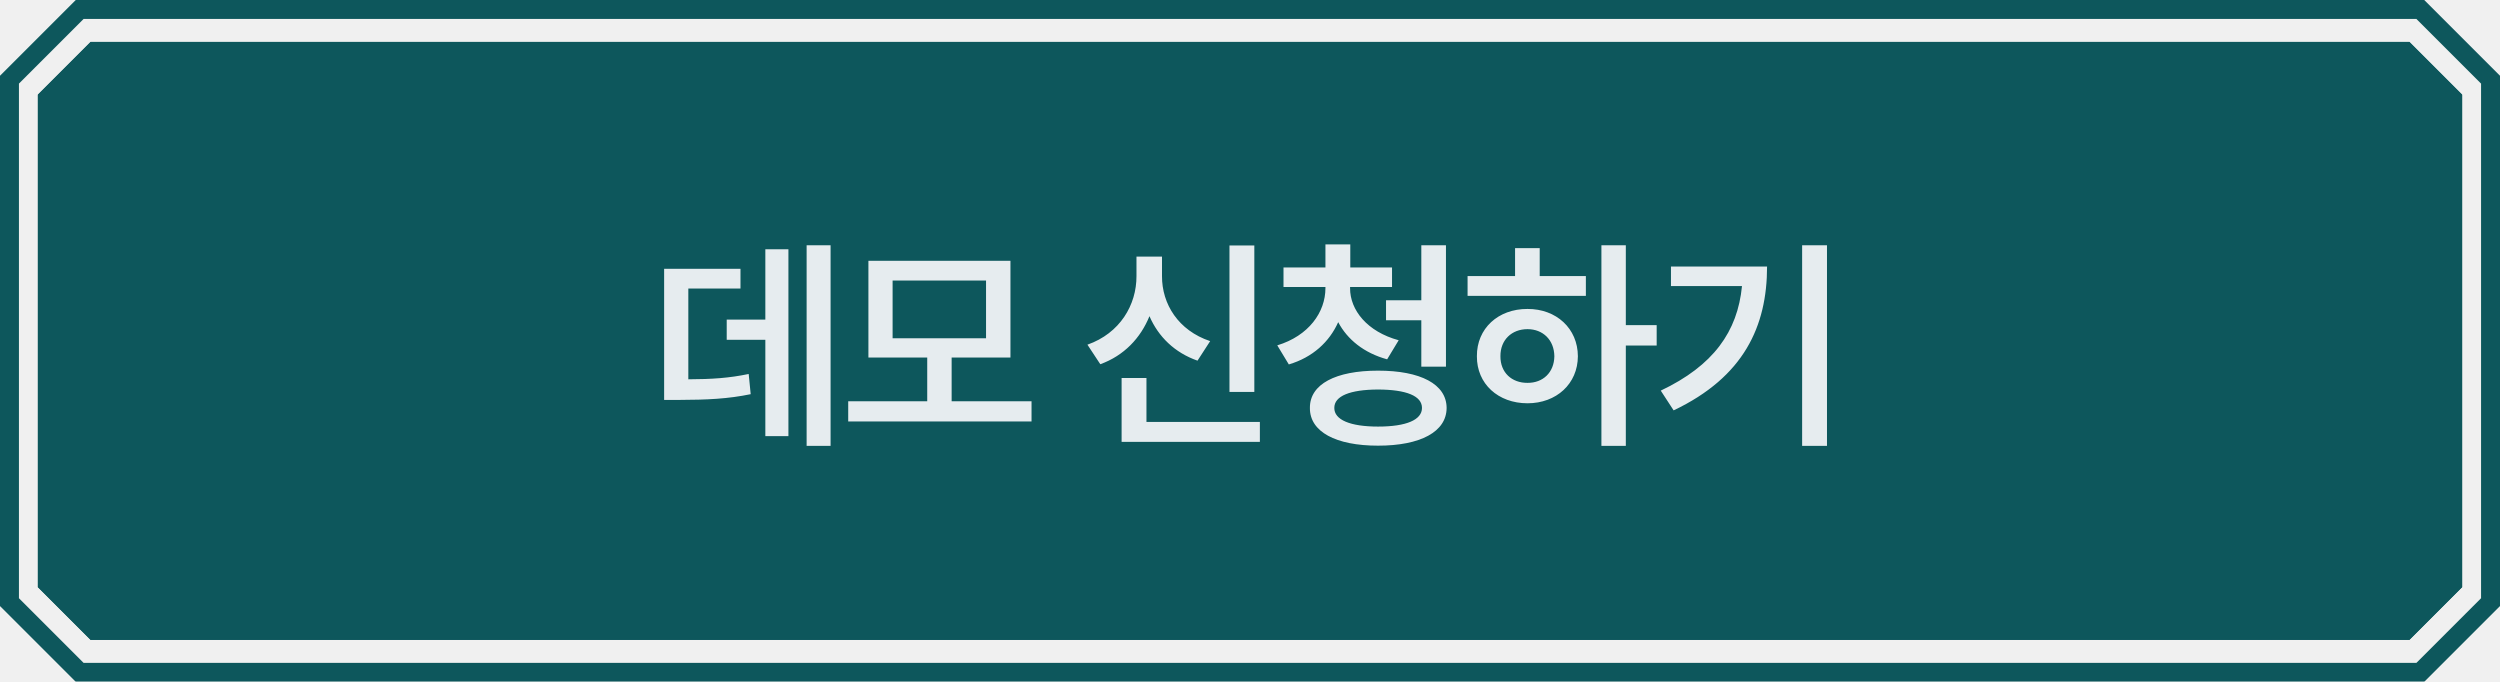
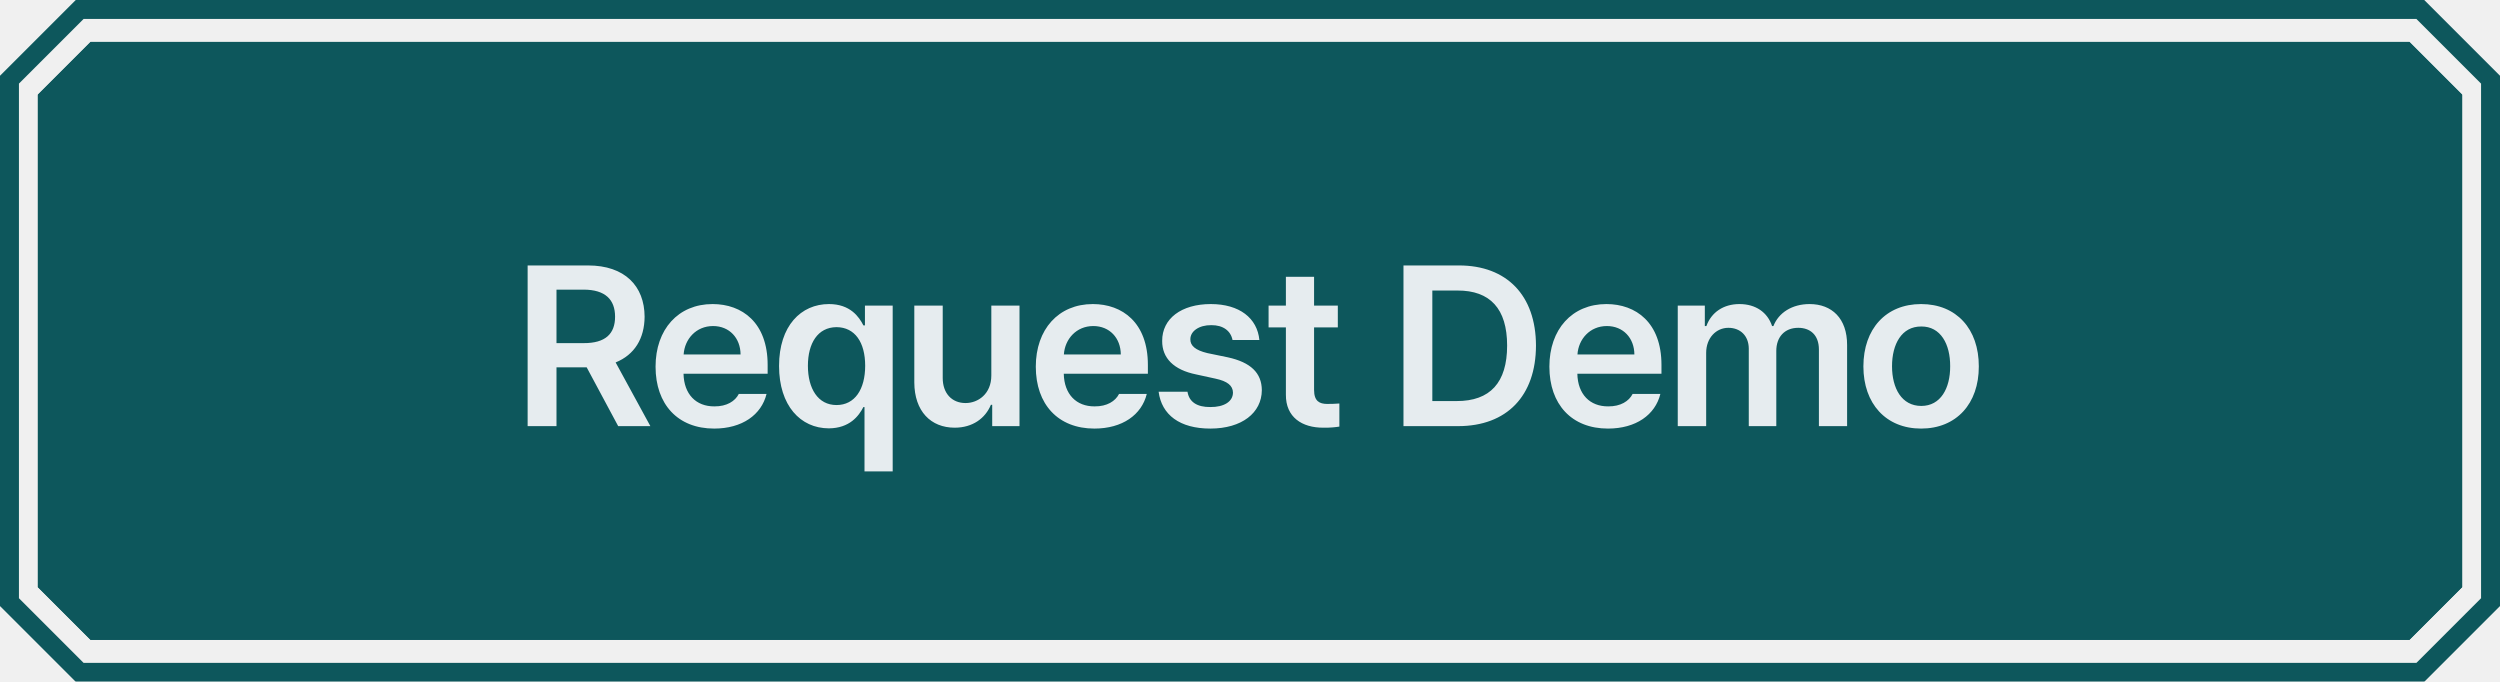
<svg xmlns="http://www.w3.org/2000/svg" width="264" height="72" viewBox="0 0 264 72" fill="none">
-   <g clip-path="url(#clip0_3083_16183)">
-     <mask id="path-1-inside-1_3083_16183" fill="white">
+   <g clip-path="url(#clip0_3110_14376)">
+     <mask id="path-1-inside-1_3110_14376" fill="white">
      <path d="M256 0L264 8V64L256 72H8L0 64V8L8 0H256Z" />
    </mask>
-     <path d="M256 0L257.414 -1.414L256.828 -2H256V0ZM264 8H266V7.172L265.414 6.586L264 8ZM264 64L265.414 65.414L266 64.828V64H264ZM256 72V74H256.828L257.414 73.414L256 72ZM8 72L6.586 73.414L7.172 74H8V72ZM0 64H-2V64.828L-1.414 65.414L0 64ZM0 8L-1.414 6.586L-2 7.172V8H0ZM8 0V-2H7.172L6.586 -1.414L8 0ZM256 0L254.586 1.414L262.586 9.414L264 8L265.414 6.586L257.414 -1.414L256 0ZM264 8H262V64H264H266V8H264ZM264 64L262.586 62.586L254.586 70.586L256 72L257.414 73.414L265.414 65.414L264 64ZM256 72V70H8V72V74H256V72ZM8 72L9.414 70.586L1.414 62.586L0 64L-1.414 65.414L6.586 73.414L8 72ZM0 64H2V8H0H-2V64H0ZM0 8L1.414 9.414L9.414 1.414L8 0L6.586 -1.414L-1.414 6.586L0 8ZM8 0V2H256V0V-2H8V0Z" fill="#0D575C" mask="url(#path-1-inside-1_3083_16183)" />
-     <mask id="path-3-inside-2_3083_16183" fill="white">
+     <path d="M256 0L257.414 -1.414L256.828 -2H256V0ZM264 8H266V7.172L265.414 6.586L264 8ZM264 64L265.414 65.414L266 64.828V64H264ZM256 72V74H256.828L257.414 73.414L256 72ZM8 72L6.586 73.414L7.172 74H8V72ZM0 64H-2V64.828L-1.414 65.414L0 64ZM0 8L-1.414 6.586L-2 7.172V8H0ZM8 0V-2H7.172L6.586 -1.414L8 0ZM256 0L254.586 1.414L262.586 9.414L264 8L265.414 6.586L257.414 -1.414L256 0ZM264 8H262V64H264H266V8H264ZM264 64L262.586 62.586L254.586 70.586L256 72L257.414 73.414L265.414 65.414L264 64ZM256 72V70H8V72V74H256V72ZM8 72L9.414 70.586L1.414 62.586L0 64L-1.414 65.414L6.586 73.414L8 72ZM0 64H2V8H0H-2V64H0ZM0 8L1.414 9.414L9.414 1.414L8 0L6.586 -1.414L-1.414 6.586L0 8ZM8 0V2H256V0V-2H8V0Z" fill="#0D575C" mask="url(#path-1-inside-1_3110_14376)" />
+     <mask id="path-3-inside-2_3110_14376" fill="white">
      <path d="M260 10V62L254.431 67.569H9.569L4 62V10L9.569 4.431H254.431L260 10Z" />
    </mask>
    <path d="M260 10V62L254.431 67.569H9.569L4 62V10L9.569 4.431H254.431L260 10Z" fill="#0D575C" />
-     <path d="M260 10H261V9.586L260.707 9.293L260 10ZM260 62L260.707 62.707L261 62.414V62H260ZM254.431 67.569V68.569H254.845L255.138 68.276L254.431 67.569ZM9.569 67.569L8.862 68.276L9.155 68.569H9.569V67.569ZM4 62H3V62.414L3.293 62.707L4 62ZM4 10L3.293 9.293L3 9.586V10H4ZM9.569 4.431V3.431H9.155L8.862 3.724L9.569 4.431ZM254.431 4.431L255.138 3.724L254.845 3.431H254.431V4.431ZM260 10H259V62H260H261V10H260ZM260 62L259.293 61.293L253.724 66.862L254.431 67.569L255.138 68.276L260.707 62.707L260 62ZM254.431 67.569V66.569H9.569V67.569V68.569H254.431V67.569ZM9.569 67.569L10.276 66.862L4.707 61.293L4 62L3.293 62.707L8.862 68.276L9.569 67.569ZM4 62H5V10H4H3V62H4ZM4 10L4.707 10.707L10.276 5.138L9.569 4.431L8.862 3.724L3.293 9.293L4 10ZM9.569 4.431V5.431H254.431V4.431V3.431H9.569V4.431ZM254.431 4.431L253.724 5.138L259.293 10.707L260 10L260.707 9.293L255.138 3.724L254.431 4.431Z" fill="#0D575C" mask="url(#path-3-inside-2_3083_16183)" />
-     <path d="M87.71 25.898V47.086H85.179V25.898H87.71ZM70.132 42.234V28.383H78.195V30.469H72.687V40.055C75.183 40.043 76.987 39.926 79.062 39.492L79.273 41.625C76.882 42.117 74.761 42.223 71.562 42.234H70.132ZM76.741 35.883V33.75H80.82V26.32H83.257V46.055H80.82V35.883H76.741ZM108.93 42.375V44.508H89.571V42.375H97.915V37.758H91.704V27.539H106.704V37.758H100.493V42.375H108.93ZM94.259 35.719H104.126V29.625H94.259V35.719ZM132.457 25.922V41.391H129.832V25.922H132.457ZM114.832 36.398C118.266 35.191 120.023 32.203 120.012 29.156V27.094H122.707V29.156C122.695 32.109 124.43 34.898 127.793 36.023L126.457 38.086C124.043 37.242 122.32 35.555 121.383 33.387C120.445 35.707 118.688 37.559 116.191 38.461L114.832 36.398ZM118.441 46.664V39.914H121.066V44.555H133.043V46.664H118.441ZM142.568 30.422C142.556 32.742 144.373 35.027 147.701 35.93L146.482 37.945C144.045 37.277 142.287 35.859 141.314 34.02C140.388 36.094 138.63 37.734 136.099 38.484L134.88 36.469C138.197 35.461 139.966 32.977 139.966 30.422V30.305H135.537V28.242H139.966V25.805H142.591V28.242H146.998V30.305H142.568V30.422ZM138.326 43.078C138.302 40.559 141.068 39.141 145.521 39.141C149.998 39.141 152.752 40.559 152.763 43.078C152.752 45.598 149.998 47.062 145.521 47.062C141.068 47.062 138.302 45.598 138.326 43.078ZM140.904 43.078C140.892 44.332 142.58 45.047 145.521 45.047C148.521 45.047 150.162 44.332 150.162 43.078C150.162 41.812 148.521 41.145 145.521 41.133C142.58 41.145 140.892 41.812 140.904 43.078ZM146.365 33.82V31.711H150.091V25.898H152.693V38.719H150.091V33.82H146.365ZM171.687 25.898V34.336H174.945V36.492H171.687V47.086H169.109V25.898H171.687ZM154.976 31.242V29.156H159.991V26.203H162.593V29.156H167.468V31.242H154.976ZM155.96 37.617C155.937 34.688 158.21 32.613 161.304 32.625C164.351 32.613 166.613 34.688 166.624 37.617C166.613 40.535 164.351 42.586 161.304 42.586C158.21 42.586 155.937 40.535 155.96 37.617ZM158.445 37.617C158.433 39.34 159.64 40.441 161.304 40.43C162.933 40.441 164.116 39.34 164.14 37.617C164.116 35.895 162.933 34.758 161.304 34.758C159.64 34.758 158.433 35.895 158.445 37.617ZM192.93 25.898V47.086H190.305V25.898H192.93ZM175.376 41.25C180.93 38.613 183.485 35.027 183.954 30.211H176.454V28.148H186.602C186.602 34.453 184.153 39.809 176.735 43.336L175.376 41.25Z" fill="#E6ECEF" />
+     <path d="M260 10H261V9.586L260.707 9.293L260 10ZM260 62L260.707 62.707L261 62.414V62H260ZM254.431 67.569V68.569H254.845L255.138 68.276L254.431 67.569ZM9.569 67.569L8.862 68.276L9.155 68.569H9.569V67.569ZM4 62H3V62.414L3.293 62.707L4 62ZM4 10L3.293 9.293L3 9.586V10H4ZM9.569 4.431V3.431H9.155L8.862 3.724L9.569 4.431ZM254.431 4.431L255.138 3.724L254.845 3.431H254.431V4.431ZM260 10H259V62H260H261V10H260ZM260 62L259.293 61.293L253.724 66.862L254.431 67.569L255.138 68.276L260.707 62.707L260 62ZM254.431 67.569V66.569H9.569V67.569V68.569H254.431V67.569ZM9.569 67.569L10.276 66.862L4.707 61.293L4 62L3.293 62.707L8.862 68.276L9.569 67.569ZM4 62H5V10H4H3V62H4ZM4 10L4.707 10.707L10.276 5.138L9.569 4.431L8.862 3.724L3.293 9.293L4 10ZM9.569 4.431V5.431H254.431V4.431V3.431H9.569V4.431ZM254.431 4.431L253.724 5.138L259.293 10.707L260 10L260.707 9.293L255.138 3.724L254.431 4.431Z" fill="#0D575C" mask="url(#path-3-inside-2_3110_14376)" />
+     <path d="M55.718 45V28.031H62.093C65.984 28.031 68.058 30.211 68.07 33.445C68.058 35.754 67.003 37.465 65.011 38.273L68.679 45H65.281L61.952 38.789H58.765V45H55.718ZM58.765 36.234H61.624C63.921 36.246 64.952 35.262 64.952 33.445C64.952 31.641 63.921 30.586 61.624 30.586H58.765V36.234ZM75.415 45.258C71.583 45.258 69.227 42.703 69.227 38.719C69.227 34.781 71.618 32.109 75.251 32.109C78.368 32.109 81.063 34.066 81.063 38.531V39.469H72.18C72.227 41.637 73.505 42.926 75.438 42.914C76.751 42.926 77.63 42.363 78.016 41.602H80.946C80.407 43.805 78.368 45.258 75.415 45.258ZM72.192 37.43H78.204C78.192 35.695 77.02 34.43 75.298 34.43C73.505 34.43 72.298 35.812 72.192 37.43ZM91.291 49.781V42.984H91.174C90.694 43.922 89.721 45.223 87.518 45.234C84.53 45.223 82.268 42.832 82.268 38.648C82.268 34.406 84.588 32.109 87.541 32.109C89.78 32.109 90.717 33.457 91.174 34.359H91.338V32.273H94.268V49.781H91.291ZM85.315 38.625C85.315 41.027 86.37 42.773 88.338 42.773C90.272 42.773 91.362 41.109 91.362 38.625C91.362 36.152 90.284 34.559 88.338 34.547C86.346 34.559 85.315 36.258 85.315 38.625ZM104.684 39.656V32.273H107.66V45H104.777V42.75H104.637C104.051 44.168 102.715 45.164 100.816 45.164C98.297 45.164 96.562 43.43 96.551 40.383V32.273H99.551V39.914C99.551 41.531 100.512 42.562 101.965 42.562C103.277 42.562 104.684 41.602 104.684 39.656ZM115.568 45.258C111.736 45.258 109.38 42.703 109.38 38.719C109.38 34.781 111.771 32.109 115.404 32.109C118.521 32.109 121.216 34.066 121.216 38.531V39.469H112.334C112.38 41.637 113.658 42.926 115.591 42.914C116.904 42.926 117.783 42.363 118.17 41.602H121.099C120.56 43.805 118.521 45.258 115.568 45.258ZM112.345 37.43H118.357C118.345 35.695 117.173 34.43 115.451 34.43C113.658 34.43 112.451 35.812 112.345 37.43ZM130.155 35.906C129.968 34.945 129.171 34.324 127.905 34.336C126.628 34.324 125.691 34.969 125.702 35.836C125.691 36.492 126.218 36.984 127.507 37.289L129.663 37.734C132.066 38.262 133.238 39.375 133.249 41.203C133.238 43.594 131.14 45.258 127.812 45.258C124.577 45.258 122.667 43.805 122.351 41.367H125.398C125.573 42.457 126.417 42.996 127.812 42.984C129.253 42.996 130.191 42.41 130.202 41.461C130.191 40.723 129.616 40.254 128.351 39.984L126.312 39.539C123.945 39.059 122.714 37.816 122.726 36C122.714 33.645 124.753 32.109 127.859 32.109C130.894 32.109 132.769 33.598 132.991 35.906H130.155ZM141.274 32.273V34.57H138.766V41.18C138.766 42.398 139.376 42.645 140.126 42.656C140.477 42.668 141.063 42.633 141.438 42.609V45.047C141.087 45.105 140.513 45.176 139.751 45.164C137.501 45.176 135.766 44.062 135.79 41.672V34.57H133.962V32.273H135.79V29.227H138.766V32.273H141.274ZM153.973 45H148.207V28.031H154.066C159.129 28.031 162.188 31.207 162.199 36.492C162.188 41.801 159.129 45 153.973 45ZM151.254 42.352H153.809C157.359 42.363 159.152 40.406 159.152 36.492C159.152 32.602 157.359 30.668 153.902 30.68H151.254V42.352ZM169.802 45.258C165.97 45.258 163.615 42.703 163.615 38.719C163.615 34.781 166.005 32.109 169.638 32.109C172.755 32.109 175.451 34.066 175.451 38.531V39.469H166.568C166.615 41.637 167.892 42.926 169.826 42.914C171.138 42.926 172.017 42.363 172.404 41.602H175.334C174.795 43.805 172.755 45.258 169.802 45.258ZM166.58 37.43H172.591C172.58 35.695 171.408 34.43 169.685 34.43C167.892 34.43 166.685 35.812 166.58 37.43ZM177.171 45V32.273H180.03V34.43H180.195C180.722 32.977 181.999 32.109 183.687 32.109C185.409 32.109 186.652 32.988 187.132 34.43H187.273C187.823 33.023 189.241 32.109 191.093 32.109C193.425 32.109 195.066 33.609 195.054 36.445V45H192.077V36.914C192.077 35.332 191.116 34.617 189.898 34.617C188.433 34.617 187.577 35.613 187.577 37.055V45H184.671V36.797C184.659 35.473 183.792 34.617 182.515 34.617C181.226 34.617 180.171 35.684 180.171 37.266V45H177.171ZM202.868 45.258C199.153 45.258 196.774 42.621 196.774 38.695C196.774 34.734 199.153 32.109 202.868 32.109C206.595 32.109 208.973 34.734 208.962 38.695C208.973 42.621 206.595 45.258 202.868 45.258ZM199.798 38.672C199.798 41.004 200.817 42.867 202.891 42.867C204.93 42.867 205.95 41.004 205.938 38.672C205.95 36.34 204.93 34.465 202.891 34.477C200.817 34.465 199.798 36.34 199.798 38.672Z" fill="#E6ECEF" />
  </g>
  <defs>
-     <clipPath id="clip0_3083_16183">
+     <clipPath id="clip0_3110_14376">
      <rect width="264" height="72" fill="white" />
    </clipPath>
  </defs>
</svg>
